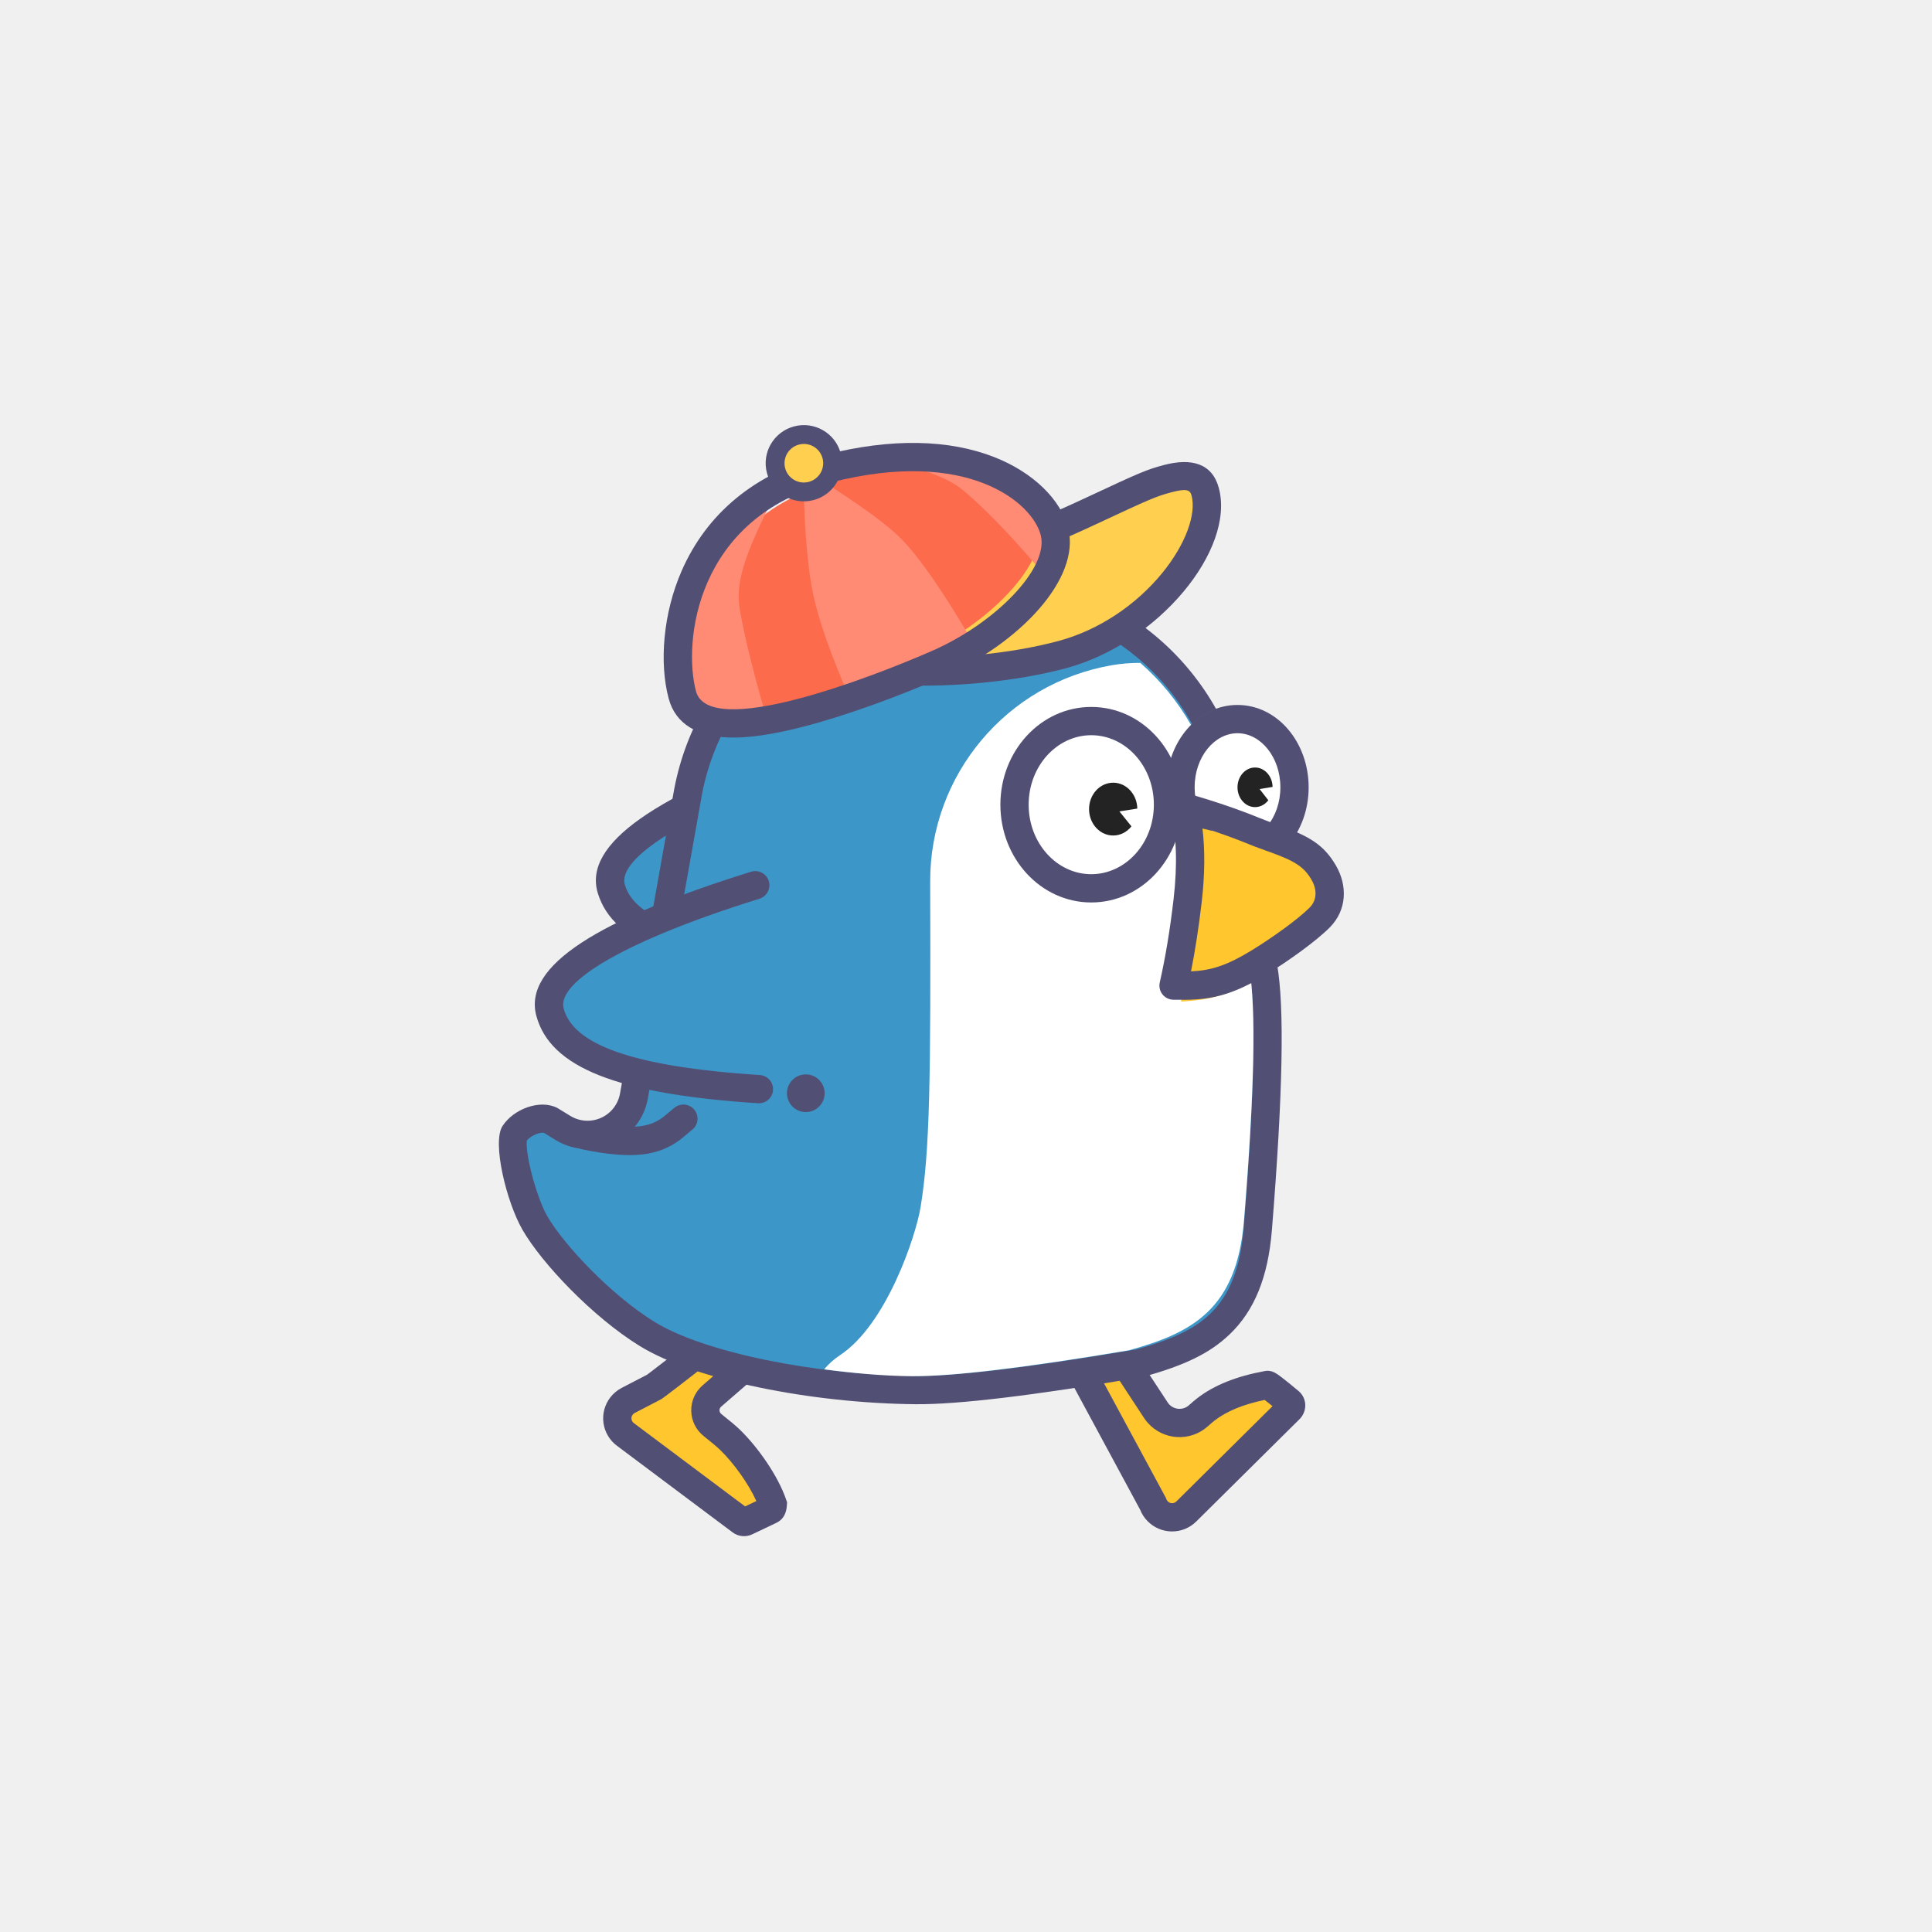
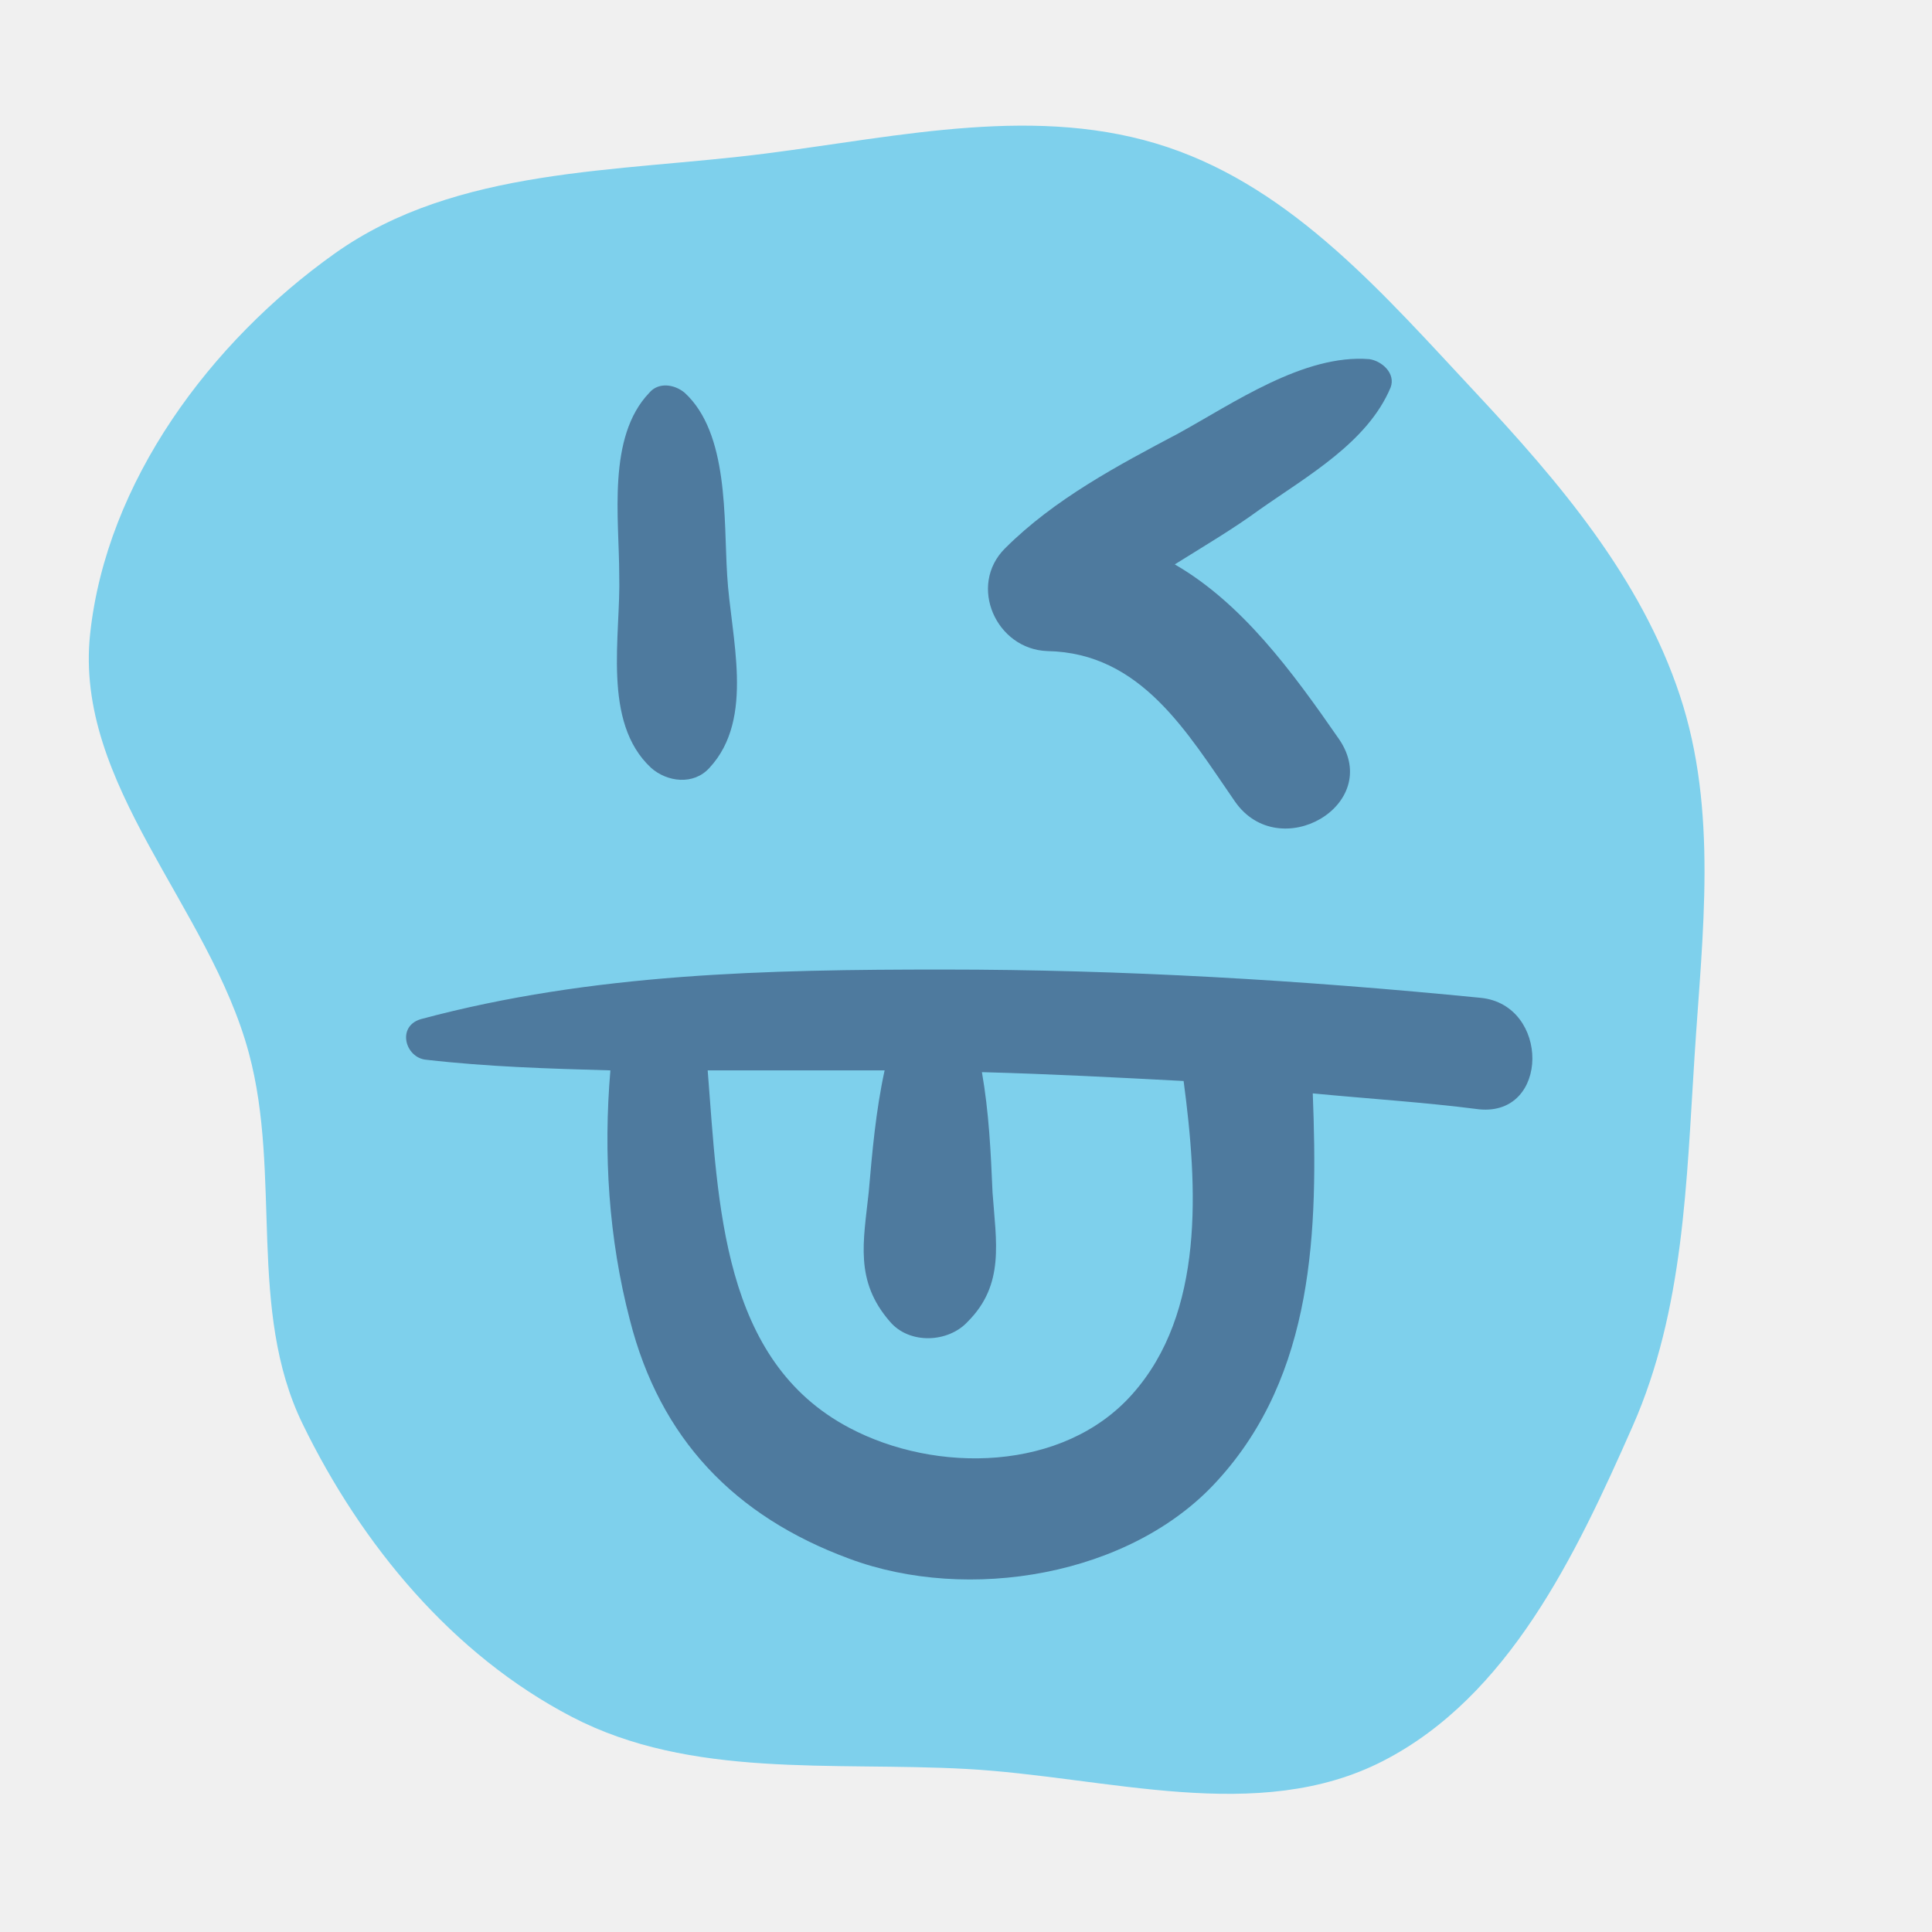
- <svg xmlns="http://www.w3.org/2000/svg" width="128px" height="128px" viewBox="0 0 1024.00 1024.00" class="icon" version="1.1" fill="#000000" transform="matrix(1, 0, 0, 1, 0, 0)rotate(0)">
-   <g id="SVGRepo_bgCarrier" stroke-width="0" />
-   <g id="SVGRepo_tracerCarrier" stroke-linecap="round" stroke-linejoin="round" stroke="#CCCCCC" stroke-width="4.096" />
+ <svg xmlns="http://www.w3.org/2000/svg" width="256px" height="256px" viewBox="-9.1 -9.1 109.20 109.20" id="Layer_1" version="1.1" xml:space="preserve" fill="#000000" stroke="#000000" stroke-width="0.001">
+   <g id="SVGRepo_bgCarrier" stroke-width="0">
+     <path transform="translate(-9.1, -9.1), scale(3.4125)" d="M16,29.299C18.334,29.426,20.831,30.235,22.91,29.166C24.99,28.096,26.098,25.762,27.042,23.622C27.894,21.69,27.933,19.572,28.069,17.465C28.198,15.456,28.457,13.428,27.823,11.516C27.177,9.568,25.828,7.987,24.427,6.488C22.926,4.881,21.427,3.139,19.343,2.439C17.207,1.721,14.918,2.258,12.683,2.543C10.224,2.857,7.565,2.762,5.545,4.198C3.48,5.666,1.764,7.979,1.493,10.498C1.225,12.995,3.47,15.017,4.122,17.442C4.668,19.469,4.093,21.697,5.012,23.584C5.987,25.589,7.495,27.408,9.472,28.437C11.448,29.465,13.776,29.178,16,29.299" fill="#7ed0ec" strokewidth="0" />
+   </g>
+   <g id="SVGRepo_tracerCarrier" stroke-linecap="round" stroke-linejoin="round" />
  <g id="SVGRepo_iconCarrier">
-     <path d="M377.299 739.92l24.861-21.554a2.505 2.505 0 0 0-0.15-3.916l-12.957-9.626a2.597 2.597 0 0 0-3.239 0.12c-25.433 19.786-38.425 29.818-38.979 30.108l-13.839 7.19a10.854 10.854 0 0 0-3.619 3.04 10.64 10.64 0 0 0 2.143 15.038l61.293 45.89c0.769 0.572 1.796 0.674 2.662 0.26l12.81-6.099c0.777-0.367 1.214-1.399 1.316-3.084-4.423-12.99-15.665-27.351-22.678-34.152-1.798-1.743-4.89-4.348-9.276-7.822a9.99 9.99 0 0 1-1.633-14.034c0.385-0.497 0.817-0.952 1.286-1.359z" fill="#FFC62E" />
-     <path d="M345.038 727.05a1996.8 1996.8 0 0 0 7.375-5.672c6.469-4.995 16.034-12.42 28.692-22.263a10.09 10.09 0 0 1 12.415-0.305l12.957 9.623a10.003 10.003 0 0 1 0.592 15.6l-24.861 21.551a2.498 2.498 0 0 0 0.087 3.849c4.568 3.611 7.817 6.356 9.84 8.317 9.658 9.358 20.275 24.544 24.556 37.114l0.475 1.396-0.09 1.476c-0.25 4.121-1.716 7.555-5.575 9.396l-12.81 6.099a10.1 10.1 0 0 1-10.372-1.024l-61.27-45.88a18.13 18.13 0 0 1-3.629-25.602 18.355 18.355 0 0 1 6.119-5.135l13.404-6.966c0.637-0.472 1.269-0.949 2.093-1.573z m45.68-16.444l-0.205 0.165c0.07-0.055 0.14-0.107 0.205-0.165z m-9.011 57.898c-1.576-1.526-4.508-4.004-8.711-7.33a17.483 17.483 0 0 1-0.602-26.916l20.175-17.493-4.99-3.704c-27.725 21.564-36.085 28.01-37.291 28.637l-13.839 7.19a3.364 3.364 0 0 0-1.121 0.942c-1.079 1.406-0.797 3.384 0.682 4.483l58.912 44.112 5.952-2.837c-4.208-9.351-12.141-20.275-19.166-27.084z" fill="#524F75" />
-     <path d="M612.639 747.448l-24.294-37.001a2.51 2.51 0 0 0-3.249-0.862l-14.291 7.345c-1.406 0.922-1.723 2.5-0.957 3.674l41.252 76.41a10.914 10.914 0 0 0 2.45 3.949 10.69 10.69 0 0 0 15.213 0.142l54.829-54.329c1.051-1.209 0.939-2.815-0.112-3.736-7.29-6.084-11.187-9.079-11.689-8.986-13.891 2.533-24.766 6.843-32.623 12.937a74.752 74.752 0 0 0-4.009 3.402v-0.002a14.985 14.985 0 0 1-22.521-2.942z" fill="#FFC62E" />
-     <path d="M566.702 710.666l0.332-0.217 14.638-7.528a10.005 10.005 0 0 1 12.937 3.409l24.294 37.004a7.493 7.493 0 0 0 11.262 1.469 81.001 81.001 0 0 1 4.418-3.741c8.909-6.908 20.885-11.654 35.87-14.386a7.348 7.348 0 0 1 3.751 0.25c0.482 0.155 0.902 0.337 1.311 0.542 0.47 0.242 0.924 0.512 1.421 0.839 0.727 0.477 1.616 1.131 2.722 1.981 2.043 1.571 4.91 3.896 8.764 7.116 4.241 3.719 4.508 10.05 0.829 14.286l-0.38 0.407-54.829 54.329a18.187 18.187 0 0 1-25.86-0.24 18.2 18.2 0 0 1-3.911-6.057l-40.908-75.774c-2.827-4.705-1.286-10.66 3.337-13.689z m77.06 42.246c-0.879 0.682-2.088 1.708-3.599 3.065-9.248 8.277-23.462 7.493-31.742-1.756a22.136 22.136 0 0 1-2.041-2.652l-21.839-33.263-5.802 2.982 39.239 72.684 0.192 0.549c0.165 0.462 0.427 0.882 0.764 1.226a3.197 3.197 0 0 0 4.566 0.045l50.953-50.491a171.303 171.303 0 0 0-3.919-3.122c-0.082-0.062-0.162-0.127-0.247-0.187-11.404 2.36-20.23 6.042-26.527 10.919z" fill="#524F75" />
-     <path d="M433.971 510.666c-77.699-6.414-104.805-21.889-110.01-42.766-5.205-20.877 35.475-43.552 109.845-65.301" fill="#3D96C8" />
-     <path d="M436.349 500.666c-69.135-2.075-99.495-13.135-105.157-31.649-4.218-13.802 31.12-37.019 101.588-61.7a7.493 7.493 0 1 0-4.955-14.144c-79.502 27.845-119.039 53.82-110.967 80.224 8.254 27.001 43.922 39.993 119.039 42.246a7.493 7.493 0 1 0 0.452-14.978z" fill="#524F75" />
-     <path d="M343.122 707.097c28.679 17.62 90.112 29.191 142.216 29.679 21.896 0.202 61.47-4.546 118.734-14.244 33.989-9.536 58.623-22.166 62.591-71.096 5.767-71.143 6.708-117.51 2.812-139.097-3.149-17.48-8.699-48.068-16.654-91.763C641.396 357.798 586.989 312.195 523.511 312.195H493.835C430.779 312.195 376.607 357.214 364.734 419.478L335.997 580.913c-2.418 13.582-15.387 22.63-28.967 20.215a25.031 25.031 0 0 1-8.714-3.322l-6.359-3.909c-5.555-2.865-15.52 1.086-19.334 7.018-3.814 5.932 4.323 35.922 10.799 47.181 6.479 11.244 31.017 41.382 59.699 59z" fill="#3D96C8" />
-     <path d="M339.199 713.483c-25.086-15.412-52.122-44.022-62.272-61.66-8.472-14.726-16.209-46.257-10.607-54.971 5.847-9.096 19.896-14.351 29.069-9.626l6.853 4.193a17.483 17.483 0 0 0 26.377-11.821l28.754-161.525C369.919 352.283 427.178 304.702 493.835 304.702h29.676c67.102 0 124.611 48.2 136.682 114.533 7.955 43.7 13.504 74.29 16.656 91.778 4.046 22.453 3.099 69.215-2.722 141.03-2.026 24.998-9.331 42.653-22.313 55.116-10.799 10.365-24.296 16.576-45.723 22.585-58.448 9.94-98.356 14.728-120.827 14.518-55.591-0.512-117.063-12.965-146.065-30.78z m-59.941-104.923c0.28 3.269 1.044 7.503 2.185 12.156 2.273 9.263 5.719 18.839 8.477 23.634 8.936 15.527 34.234 42.299 57.127 56.36 26.247 16.127 85.244 28.073 138.362 28.567 21.272 0.195 60.391-4.488 117.021-14.074 19.024-5.362 30.458-10.657 39.009-18.862 10.12-9.718 16.004-23.942 17.755-45.523 5.712-70.474 6.639-116.441 2.907-137.161-3.152-17.475-8.699-48.058-16.654-91.75C634.673 362.696 583.36 319.688 523.511 319.688H493.835C434.383 319.688 383.296 362.144 372.112 420.792l-28.737 161.432c-3.142 17.653-20.003 29.419-37.656 26.277a32.403 32.403 0 0 1-11.329-4.318l-6.007-3.696c-1.771-0.659-7.008 1.296-9.159 4.054-0.12 1.211-0.1 2.475 0.032 4.021z" fill="#524F75" />
-     <path d="M645.869 424.308a52914.725 52914.725 0 0 1 16.194 88.544c3.786 20.827 2.872 65.566-2.737 134.214-3.859 47.211-27.81 59.399-60.868 68.601-55.683 9.358-94.173 13.941-115.467 13.744-14.284-0.132-30.213-1.506-46.18-3.639a38.417 38.417 0 0 1 8.374-7.478c24.848-16.369 40.283-63.52 42.713-78.309 4.94-30.058 5.447-66.567 5.118-172.679-0.175-56.557 40.438-105.002 96.159-114.7a85.609 85.609 0 0 1 15.18-1.271A127.171 127.171 0 0 1 645.869 424.308z" fill="#FFFFFF" />
-     <path d="M618.146 419.733a45.306 36.24 90 1 0 72.479 0 45.306 36.24 90 1 0-72.479 0Z" fill="#FFFFFF" />
-     <path d="M655.902 460.945c21.154 0 37.708-19.813 37.708-43.652s-16.556-43.652-37.708-43.652c-21.154 0-37.708 19.813-37.708 43.652s16.559 43.652 37.708 43.652z m0-14.985c-12.226 0-22.723-12.568-22.723-28.667s10.502-28.667 22.723-28.667c12.221 0 22.723 12.568 22.723 28.667s-10.502 28.667-22.723 28.667z" fill="#524F75" />
-     <path d="M672.239 424.153c-1.711 2.228-4.226 3.636-7.038 3.636-5.137 0-9.298-4.7-9.298-10.497s4.161-10.497 9.298-10.497c5.073 0 9.196 4.586 9.298 10.285l-6.893 1.131 4.633 5.944z" fill="#232323" />
-     <path d="M625.996 530.869c12.842-1.004 23.952-1.376 43.79-15.979 8.272-6.092 23.255-18.332 30.243-26.726 6.619-7.947 4.503-17.55 0-23.917-9.261-13.09-23.112-13.834-38.805-18.734-6.027-1.881-19.936-5.884-37.736-9.268 4.556 13.594 6.566 29.978 6.019 49.152-0.475 16.739-1.643 31.896-3.512 45.473z" fill="#FFC62E" />
-     <path d="M636.913 478.248c1.693-14.576 1.821-27.8 0.36-39.681 9.358 2.967 17.735 6.032 24.421 8.781 1.843 0.757 3.736 1.486 5.932 2.29 0.849 0.312 1.711 0.622 2.82 1.022l2.702 0.969c12.947 4.66 17.93 7.722 21.946 14.611 3.077 5.27 2.942 10.872-0.932 14.771-6.089 6.137-19.923 16.094-31.04 22.87-12.862 7.84-21.229 10.495-31.854 10.969 2.228-11.212 4.106-23.41 5.644-36.602z m-14.975 51.625l1.636 0.017c2.233 0.022 3.417 0.03 4.783 0.017 14.796-0.122 26.137-3.219 42.566-13.235 12.068-7.353 26.736-17.915 33.877-25.108 9.151-9.223 9.468-22.208 3.234-32.883-6.289-10.767-13.812-15.395-29.816-21.154l-2.717-0.974c-1.079-0.387-1.908-0.687-2.712-0.984a144.529 144.529 0 0 1-5.4-2.085c-9.845-4.046-23.01-8.684-37.603-12.802-5.51-1.556-10.66 3.397-9.316 8.966 3.132 13.012 3.671 28.64 1.556 46.869-1.903 16.382-4.346 31.115-7.328 44.199a7.493 7.493 0 0 0 7.24 9.156z" fill="#524F75" />
-     <path d="M540.722 424.728a45.306 36.24 90 1 0 72.479 0 45.306 36.24 90 1 0-72.479 0Z" fill="#FFFFFF" />
-     <path d="M578.39 478.325c26.749 0 48.165-23.337 48.165-51.817 0-28.482-21.414-51.819-48.165-51.819-26.754 0-48.168 23.337-48.168 51.819 0 28.48 21.414 51.817 48.168 51.817z m0-14.985c-18.172 0-33.183-16.354-33.183-36.832 0-20.48 15.008-36.834 33.183-36.834s33.18 16.354 33.18 36.834c0 20.478-15.01 36.832-33.18 36.832z" fill="#524F75" />
-     <path d="M599.689 437.987c-2.348 2.967-5.809 4.848-9.678 4.848-7.061 0-12.788-6.266-12.788-13.996s5.727-13.996 12.788-13.996c6.976 0 12.643 6.114 12.78 13.714l-9.478 1.509 6.376 7.922z" fill="#232323" />
-     <path d="M308.816 609.225c12.935 2.697 23.477 3.601 31.769 2.635 8.03-0.942 14.239-3.579 19.781-7.712 1.796-1.341 5.849-4.873 6.244-5.157a7.488 7.488 0 0 0 1.676-10.46 7.488 7.488 0 0 0-10.462-1.676c-1.099 0.794-5.262 4.423-6.419 5.282-3.519 2.625-7.278 4.221-12.565 4.84-6.441 0.754-15.477-0.025-26.969-2.42a7.493 7.493 0 1 0-3.055 14.668z" fill="#524F75" />
-     <path d="M564.557 345.487c48.274-15.683 79.396-65.029 71.217-90.227-8.186-25.196-57.612 18.563-105.88 34.25-48.269 15.682-114.222 26.391-106.033 51.587 8.189 25.196 92.425 20.073 140.696 4.39z" fill="#FFD04F" />
-     <path d="M564.877 354.21c-25.509 6.835-59.661 10.3-88.26 8.895-34.083-1.675-56.796-9.511-61.195-25.94-3.796-14.166 5.785-24.268 24.578-31.938 12.481-5.095 24.87-8.303 56.088-15.298l4.641-1.042c12.7-2.858 20.746-4.77 28.575-6.868 6.145-1.646 12.64-3.837 19.676-6.586 7.977-3.117 15.784-6.569 27.153-11.883 27.779-12.984 31.493-14.613 40.647-17.05 14.881-3.964 25.753-0.793 29.224 12.154 8.742 32.626-31.896 82.365-81.127 95.556z m-3.881-14.474c21.418-5.739 41.159-19.067 55.006-36.019 12.452-15.241 18.183-31.264 15.526-41.179-0.813-3.035-2.973-3.664-10.894-1.554-7.853 2.091-11.678 3.77-38.161 16.146-11.639 5.44-19.693 9.003-28.041 12.266-7.523 2.939-14.531 5.3-21.254 7.104-8.072 2.163-16.281 4.114-29.165 7.011l-4.653 1.045c-30.268 6.784-42.319 9.902-53.7 14.547-12.628 5.155-16.962 9.727-15.767 14.187 4.531 16.911 78.483 20.545 131.104 6.446z" fill="#524F75" />
-     <path d="M495.947 342.914c32.907-16.515 59.588-47.046 54.359-64.169-5.227-17.126-41.166-44.474-112.315-22.247-71.158 22.232-74.045 89.128-65.861 114.325 8.189 25.196 90.904-11.396 123.817-27.91z" fill="#FD6B4D" />
-     <path d="M426.144 248.536c20.569 13.442 41.183 26.416 51.956 37.499 9.111 9.375 20.959 26.371 35.544 50.994 2.66 4.495-61.501 37.061-62.89 33.894-10.154-23.151-16.75-41.834-19.782-56.052-3.449-16.162-5.336-44.743-4.828-66.334z m3.206-0.001c30.731-7.795 55.483-10.704 75.633-9.411 20.149 1.29 36.288 18.559 57.347 37.11L556.379 308.037c-17.898-21.48-33.181-37.527-45.848-48.139-8.849-7.413-24.746-12.752-47.69-16.018-9.898-1.407-20.972 5.291-33.491 4.656z m-14.018 4.465C396.105 290.529 389.277 306.945 392.131 323.222c2.853 16.275 8.22 37.508 16.096 63.698L362.075 380.289c-0.217-4.94-3.551-9.288-3.538-13.891 0.071-26.367 3.922-47.257 11.546-62.662 8.959-18.095 23.135-28.019 45.25-50.736z" fill="#FF8B74" />
-     <path d="M493.997 344.987c33.729-14.768 61.973-43.859 57.645-61.236-4.322-17.376-38.78-46.571-111.004-28.095-72.219 18.474-78.603 85.134-71.75 110.722 6.86 25.591 91.377-6.623 125.108-21.391zM425.078 385.339c-15.427 3.945-28.486 5.937-39.043 5.549-15.816-0.587-27.891-6.714-31.619-20.627-5.034-18.786-3.044-45.183 6.985-67.951 13.097-29.738 38.333-51.655 75.53-61.169 35.759-9.15 66.316-8.215 90.167 1.174 20.602 8.114 35.302 22.59 39.092 37.815 6.631 26.676-25.99 60.991-66.183 78.587C476.22 369.128 448.282 379.406 425.078 385.339z" fill="#524F75" />
-     <path d="M440.784 241.578a15.205 15.248 75 1 0-29.456 7.893 15.205 15.248 75 1 0 29.456-7.893Z" fill="#FFD04F" />
-     <path d="M431.286 265.035c-10.796 2.893-21.891-3.495-24.779-14.273-2.888-10.779 3.529-21.858 14.322-24.751 10.793-2.892 21.891 3.495 24.779 14.273 2.891 10.778-3.529 21.858-14.322 24.751z m-2.583-9.65a10.23 10.23 0 0 0 7.258-12.515 10.23 10.23 0 0 0-12.543-7.209 10.23 10.23 0 0 0-7.26 12.518 10.23 10.23 0 0 0 12.545 7.206z" fill="#524F75" />
-     <path d="M401.508 578.095c-77.699-6.414-104.805-21.889-110.01-42.763s35.475-43.552 109.845-65.301" fill="#3D96C8" />
-     <path d="M402.727 569.799c-69.02-4.491-98.978-16.599-103.988-35.306-3.736-13.939 32.393-35.91 103.681-58.118a7.493 7.493 0 1 0-4.456-14.306C317.535 487.127 277.117 511.703 284.262 538.374c7.308 27.273 42.501 41.499 117.49 46.372a7.488 7.488 0 1 0 0.974-14.948z" fill="#524F75" />
-     <path d="M427.088 579.434m-9.99 0a9.99 9.99 0 1 0 19.98 0 9.99 9.99 0 1 0-19.98 0Z" fill="#524F75" />
+     <style type="text/css"> .st0{fill:#4E7A9E;} </style>
+     <g>
+       <g>
+         <g>
+           <path class="st0" d="M27.7,34.3c0.9,0.8,2.4,1,3.3,0c2.6-2.8,1.2-7.4,1-10.9c-0.2-3.2,0.1-8-2.4-10.3c-0.6-0.5-1.5-0.6-2,0 c-2.4,2.5-1.7,7.1-1.7,10.3C26,26.8,24.9,31.7,27.7,34.3z" />
+           <path class="st0" d="M50.1,27.7c5.3,0.1,7.9,4.6,10.6,8.5c2.5,3.6,8.4,0.2,5.9-3.5c-2.7-3.9-5.5-7.7-9.3-9.9c1.6-1,3.3-2,4.8-3.1 c2.7-1.9,6.1-3.8,7.4-6.9c0.3-0.8-0.5-1.5-1.2-1.6c-3.7-0.3-7.7,2.5-10.8,4.2c-3.4,1.8-7,3.7-9.8,6.5 C45.6,24,47.2,27.6,50.1,27.7z" />
+           <path class="st0" d="M74.6,47.3c-10.1-1-20.2-1.6-30.4-1.6c-9.9,0-19.8,0.2-29.5,2.8c-1.4,0.4-0.9,2.2,0.3,2.3 c3.5,0.4,6.9,0.5,10.4,0.6c-0.4,4.7-0.1,9.5,1.1,14.1c1.7,6.7,5.9,11.1,12.4,13.5c6.7,2.5,15.9,1,20.8-4.4 c5.5-6,5.7-14.2,5.4-21.9c3.1,0.3,6.3,0.5,9.4,0.9C78.5,54,78.5,47.7,74.6,47.3z M54.9,69.7c-3.9,4.4-11.1,4.5-16,1.9 c-7.2-3.8-7.4-12.6-8-20.2c3.3,0,6.7,0,10,0c-0.5,2.3-0.7,4.6-0.9,6.9c-0.3,2.8-0.8,5,1.2,7.3c1.1,1.3,3.3,1.2,4.4,0 c2.1-2.1,1.6-4.5,1.4-7.3c-0.1-2.3-0.2-4.5-0.6-6.8c3.8,0.1,7.6,0.3,11.4,0.5C58.6,58,59,65.1,54.9,69.7z" />
+         </g>
+       </g>
+     </g>
  </g>
</svg>
